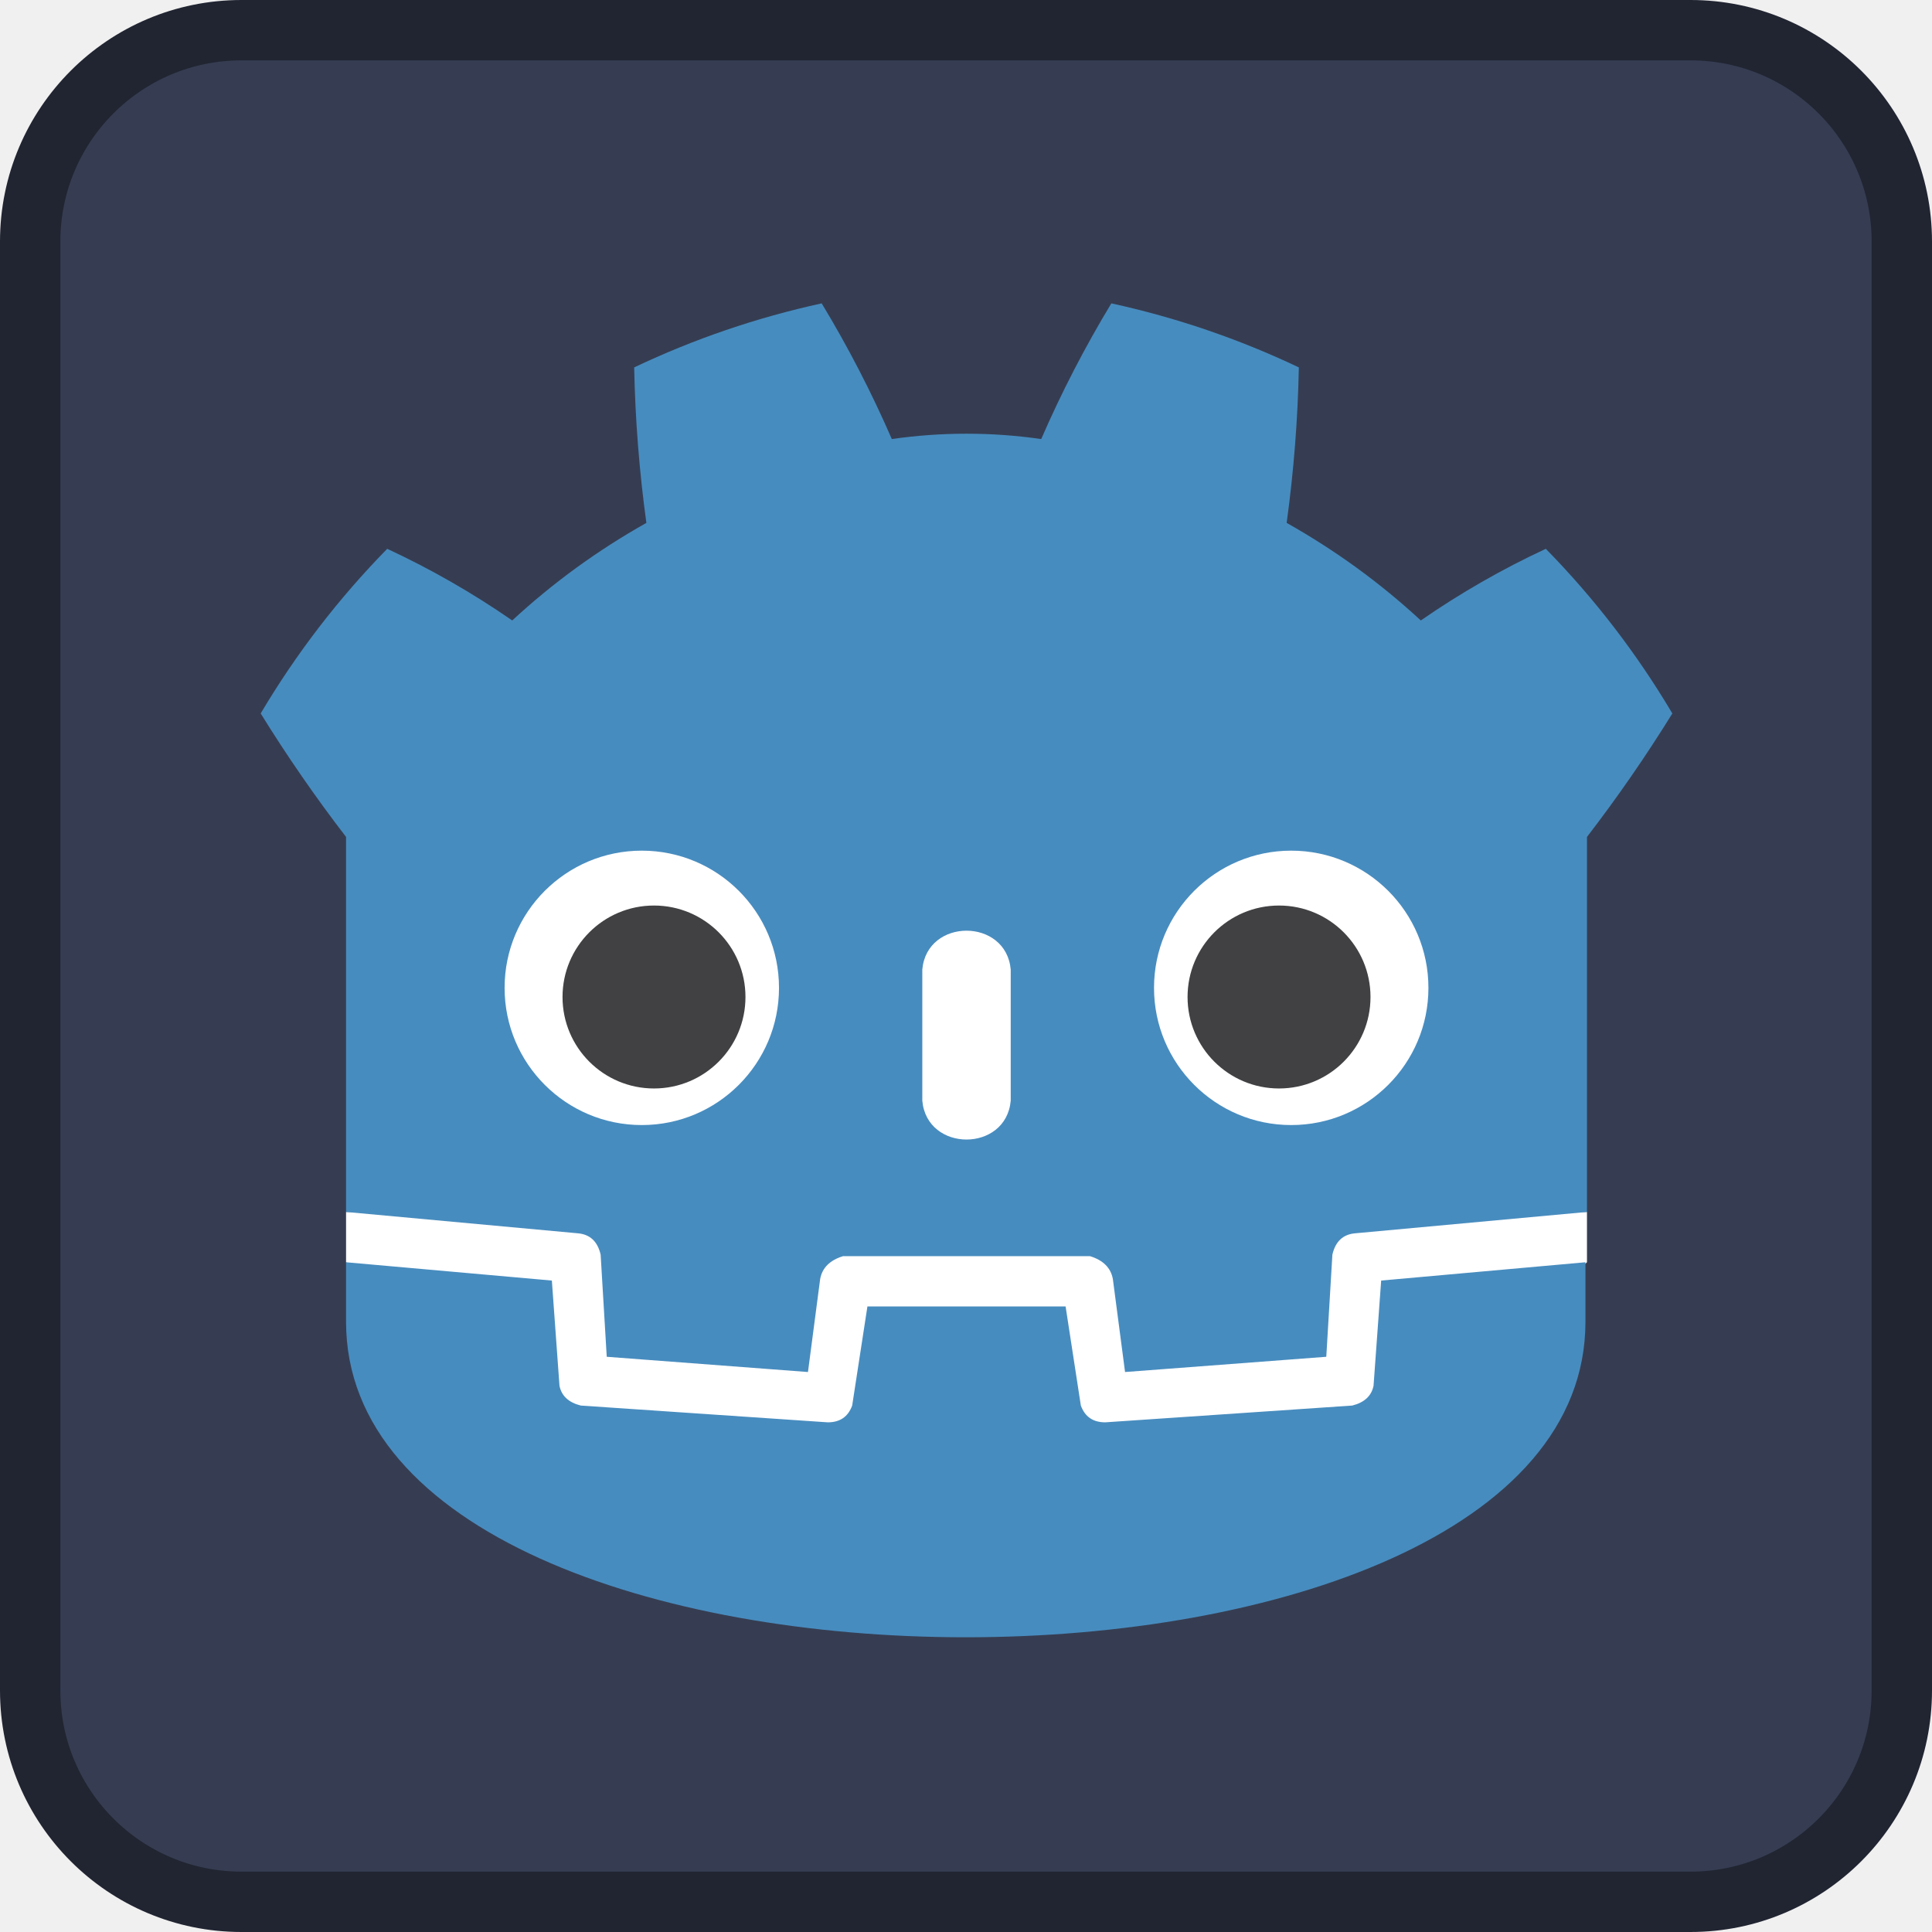
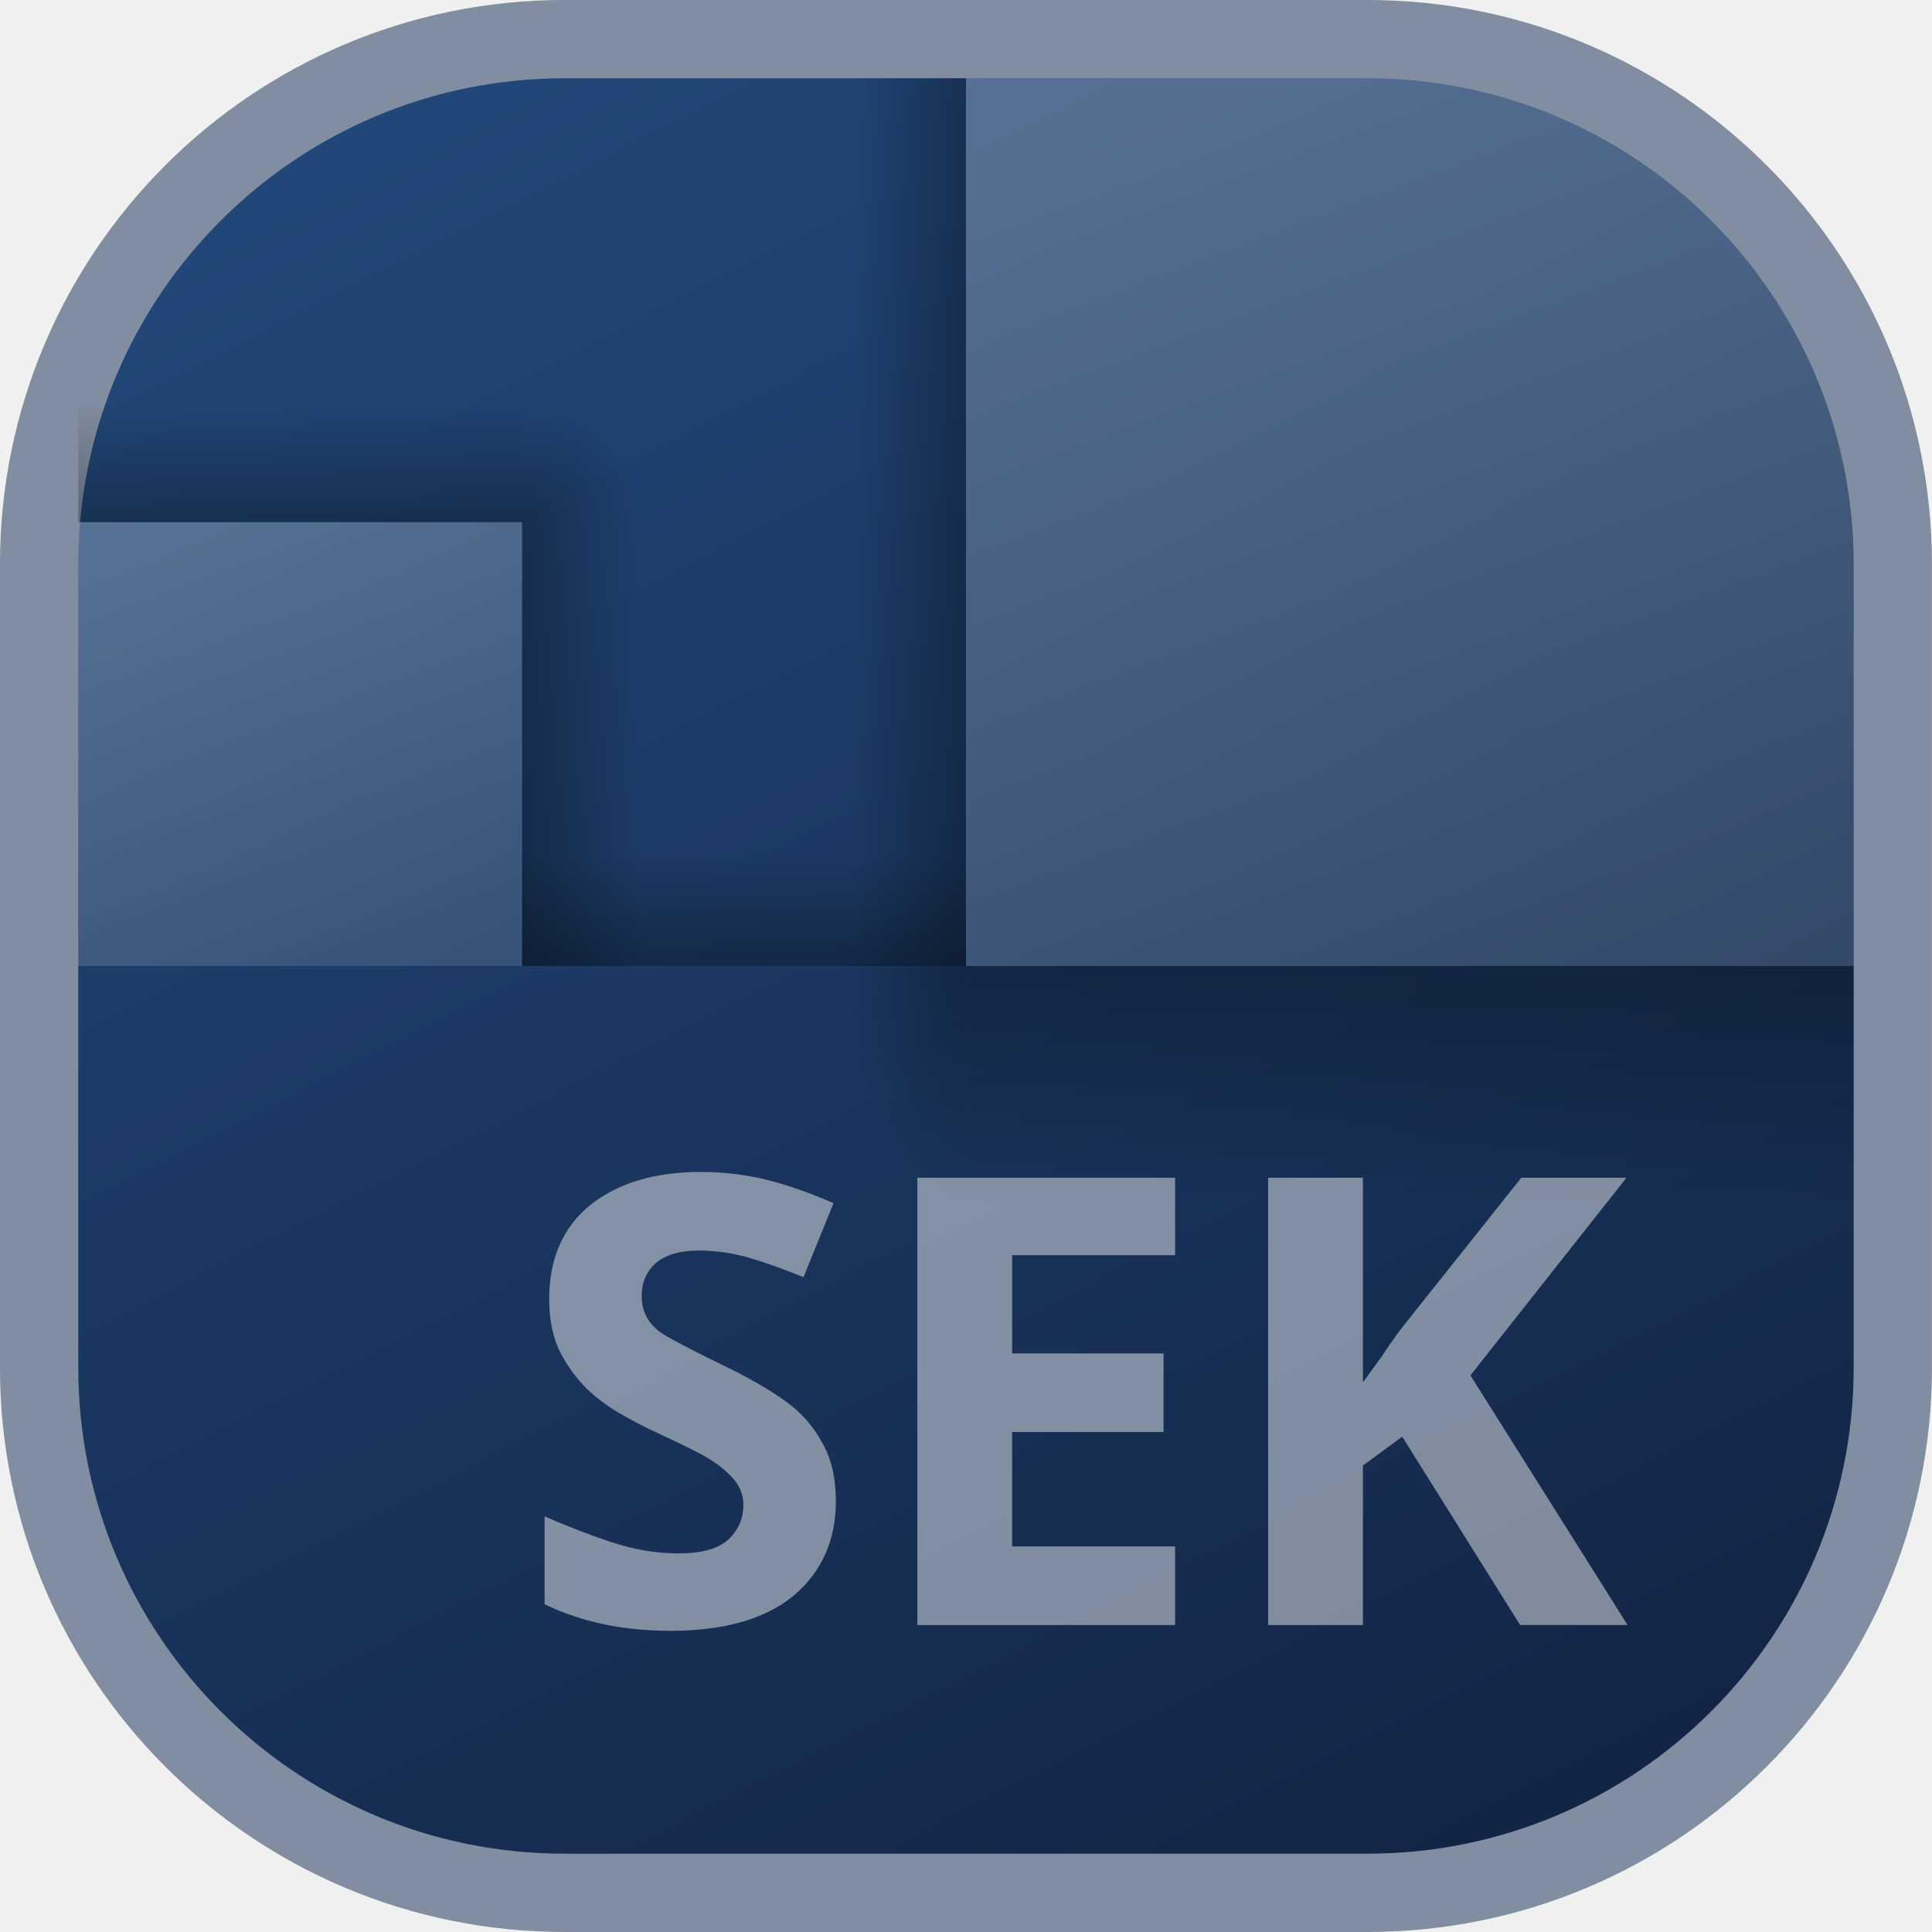
- <svg xmlns="http://www.w3.org/2000/svg" height="128" width="128">
-   <rect x="2" y="2" width="124" height="124" rx="14" fill="#363d52" stroke="#212532" stroke-width="4" />
-   <g transform="scale(.101) translate(122 122)">
-     <g fill="#fff">
-       <path d="M105 673v33q407 354 814 0v-33z" />
-       <path fill="#478cbf" d="m105 673 152 14q12 1 15 14l4 67 132 10 8-61q2-11 15-15h162q13 4 15 15l8 61 132-10 4-67q3-13 15-14l152-14V427q30-39 56-81-35-59-83-108-43 20-82 47-40-37-88-64 7-51 8-102-59-28-123-42-26 43-46 89-49-7-98 0-20-46-46-89-64 14-123 42 1 51 8 102-48 27-88 64-39-27-82-47-48 49-83 108 26 42 56 81zm0 33v39c0 276 813 276 813 0v-39l-134 12-5 69q-2 10-14 13l-162 11q-12 0-16-11l-10-65H447l-10 65q-4 11-16 11l-162-11q-12-3-14-13l-5-69z" />
-       <path d="M483 600c3 34 55 34 58 0v-86c-3-34-55-34-58 0z" />
-       <circle cx="725" cy="526" r="90" />
-       <circle cx="299" cy="526" r="90" />
+ <svg xmlns="http://www.w3.org/2000/svg" xmlns:xlink="http://www.w3.org/1999/xlink" width="26.117mm" height="26.117mm" viewBox="0 0 26.117 26.117" version="1.1" id="svg8">
+   <defs id="defs2">
+     <linearGradient id="linearGradient1210">
+       <stop style="stop-color:#000000;stop-opacity:0.28" offset="0" id="stop1206" />
+       <stop style="stop-color:#000000;stop-opacity:0" offset="1" id="stop1208" />
+     </linearGradient>
+     <linearGradient id="linearGradient1073">
+       <stop style="stop-color:#ffffff;stop-opacity:0.239" offset="0" id="stop1069" />
+       <stop style="stop-color:#ffffff;stop-opacity:0.125" offset="1" id="stop1071" />
+     </linearGradient>
+     <linearGradient id="linearGradient851">
+       <stop style="stop-color:#000000;stop-opacity:0" offset="0" id="stop847" />
+       <stop style="stop-color:#000000;stop-opacity:0.28" offset="1" id="stop849" />
+     </linearGradient>
+     <linearGradient id="linearGradient841">
+       <stop style="stop-color:#132546;stop-opacity:1" offset="0" id="stop837" />
+       <stop style="stop-color:#214778;stop-opacity:1" offset="1" id="stop839" />
+     </linearGradient>
+     <linearGradient xlink:href="#linearGradient841" id="linearGradient843" x1="44.262" y1="83.381" x2="31.987" y2="59.258" gradientUnits="userSpaceOnUse" />
+     <linearGradient xlink:href="#linearGradient851" id="linearGradient853" x1="36.221" y1="65.329" x2="37.751" y2="65.329" gradientUnits="userSpaceOnUse" />
+     <linearGradient xlink:href="#linearGradient851" id="linearGradient853-3" x1="36.221" y1="65.329" x2="37.751" y2="65.329" gradientUnits="userSpaceOnUse" gradientTransform="matrix(1,0,0,0.5000001,33.57775,-67.41588)" />
+     <linearGradient xlink:href="#linearGradient1073" id="linearGradient1075" x1="27.78" y1="65.329" x2="30.016" y2="71.329" gradientUnits="userSpaceOnUse" />
+     <linearGradient xlink:href="#linearGradient851" id="linearGradient1085" x1="33.373" y1="68.329" x2="31.751" y2="68.329" gradientUnits="userSpaceOnUse" />
+     <linearGradient xlink:href="#linearGradient1073" id="linearGradient1075-6" x1="27.78" y1="65.329" x2="30.016" y2="71.329" gradientUnits="userSpaceOnUse" gradientTransform="matrix(2.000001,0,0,2,-13.75136,-71.32908)" />
+     <radialGradient xlink:href="#linearGradient1210" id="radialGradient1204" cx="31.751" cy="65.329" fx="31.751" fy="65.329" r="3" gradientTransform="matrix(0.5364887,-1.0198058e-6,-2.9489035e-7,0.5260122,14.71712,30.96524)" gradientUnits="userSpaceOnUse" />
+     <clipPath clipPathUnits="userSpaceOnUse" id="clipPath2247">
+       <rect style="fill:url(#linearGradient2251);fill-opacity:1;stroke-width:0.661;stroke-opacity:0.523" id="rect2249" width="24" height="24" x="25.751" y="59.329" ry="6.572" />
+     </clipPath>
+     <linearGradient xlink:href="#linearGradient841" id="linearGradient2251" gradientUnits="userSpaceOnUse" x1="44.262" y1="83.381" x2="31.987" y2="59.258" />
+     <radialGradient xlink:href="#linearGradient1210" id="radialGradient1204-4-6" cx="31.751" cy="65.329" fx="31.751" fy="65.329" r="3" gradientTransform="matrix(1.072978,-1.670549e-6,4.8719484e-7,0.5539737,37.26058,1.560808)" gradientUnits="userSpaceOnUse" />
+     <linearGradient xlink:href="#linearGradient851" id="linearGradient1964-3" gradientUnits="userSpaceOnUse" x1="33.373" y1="68.329" x2="31.751" y2="68.329" gradientTransform="matrix(2.000001,0,0,2.000001,7.826387,-92.90687)" />
+     <linearGradient xlink:href="#linearGradient851" id="linearGradient2329" gradientUnits="userSpaceOnUse" x1="33.373" y1="68.329" x2="31.751" y2="68.329" />
+     <linearGradient xlink:href="#linearGradient851" id="linearGradient2329-4" gradientUnits="userSpaceOnUse" x1="33.373" y1="68.329" x2="31.751" y2="68.329" gradientTransform="translate(-97.08042,-39.57775)" />
+   </defs>
+   <g id="layer1" transform="translate(-24.693,-58.27076)">
+     <rect style="fill:url(#linearGradient843);fill-opacity:1;stroke:#818da0;stroke-width:2.117;stroke-miterlimit:4;stroke-dasharray:none;stroke-opacity:1;paint-order:markers stroke fill" id="rect835" width="24" height="24" x="25.751" y="59.329" ry="6.572" />
+     <g id="g2141" clip-path="url(#clipPath2247)">
+       <g id="g1190">
+         <rect style="fill:url(#linearGradient1075);fill-opacity:1;stroke-width:0.661;stroke-opacity:0.523" id="rect1067" width="6" height="6" x="25.751" y="65.329" />
+         <rect style="opacity:1;fill:url(#radialGradient1204);fill-opacity:1;stroke-width:0.661;stroke-opacity:0.523" id="rect1194" width="6" height="6" x="31.751" y="59.329" />
+         <rect style="mix-blend-mode:normal;fill:url(#linearGradient853-3);fill-opacity:1;stroke-width:0.468;stroke-opacity:0.523" id="rect845-5" width="12" height="6" x="59.329" y="-37.751" ry="0" transform="rotate(90)" />
+         <rect style="mix-blend-mode:normal;fill:url(#linearGradient853);fill-opacity:1;stroke-width:0.661;stroke-opacity:0.523" id="rect845" width="12" height="12" x="25.751" y="59.329" ry="0" />
+         <rect style="opacity:1;fill:url(#linearGradient2329);fill-opacity:1;stroke-width:0.661;stroke-opacity:0.523" id="rect1077" width="6" height="6" x="31.751" y="65.329" />
+       </g>
+       <rect style="fill:url(#linearGradient1075-6);fill-opacity:1;stroke-width:1.323;stroke-opacity:0.523" id="rect1067-2" width="12" height="12" x="37.751" y="59.329" />
    </g>
-     <g fill="#414042">
-       <circle cx="307" cy="532" r="60" />
-       <circle cx="717" cy="532" r="60" />
-     </g>
+     <rect style="opacity:1;fill:url(#radialGradient1204-4-6);fill-opacity:1;stroke-width:1.323;stroke-opacity:0.523" id="rect1194-3-4" width="12" height="12" x="71.329" y="25.751" transform="matrix(0,1,1,0,0,0)" />
+     <rect style="opacity:1;fill:url(#linearGradient1964-3);fill-opacity:1;stroke-width:1.323;stroke-opacity:0.523" id="rect1077-6-9" width="12" height="12" x="71.329" y="37.751" transform="matrix(0,1,1,0,0,0)" />
+     <text xml:space="preserve" style="font-style:normal;font-weight:normal;font-size:8.467px;line-height:1.25;font-family:sans-serif;fill:#f6f6f6;fill-opacity:0.48;stroke:none;stroke-width:0.265" x="31.666" y="80.24" id="text2327">
+       <tspan id="tspan2325" x="31.666" y="80.24" style="font-style:normal;font-variant:normal;font-weight:bold;font-stretch:normal;font-size:8.467px;font-family:'Roboto Slab';-inkscape-font-specification:'Roboto Slab Bold';fill:#f6f6f6;fill-opacity:0.48;stroke-width:0.265">SEK</tspan>
+     </text>
+     <rect style="opacity:1;fill:url(#linearGradient2329-4);fill-opacity:1;stroke-width:0.661;stroke-opacity:0.523" id="rect1077-4" width="6" height="6" x="-65.329" y="25.751" transform="rotate(-90)" />
  </g>
</svg>
